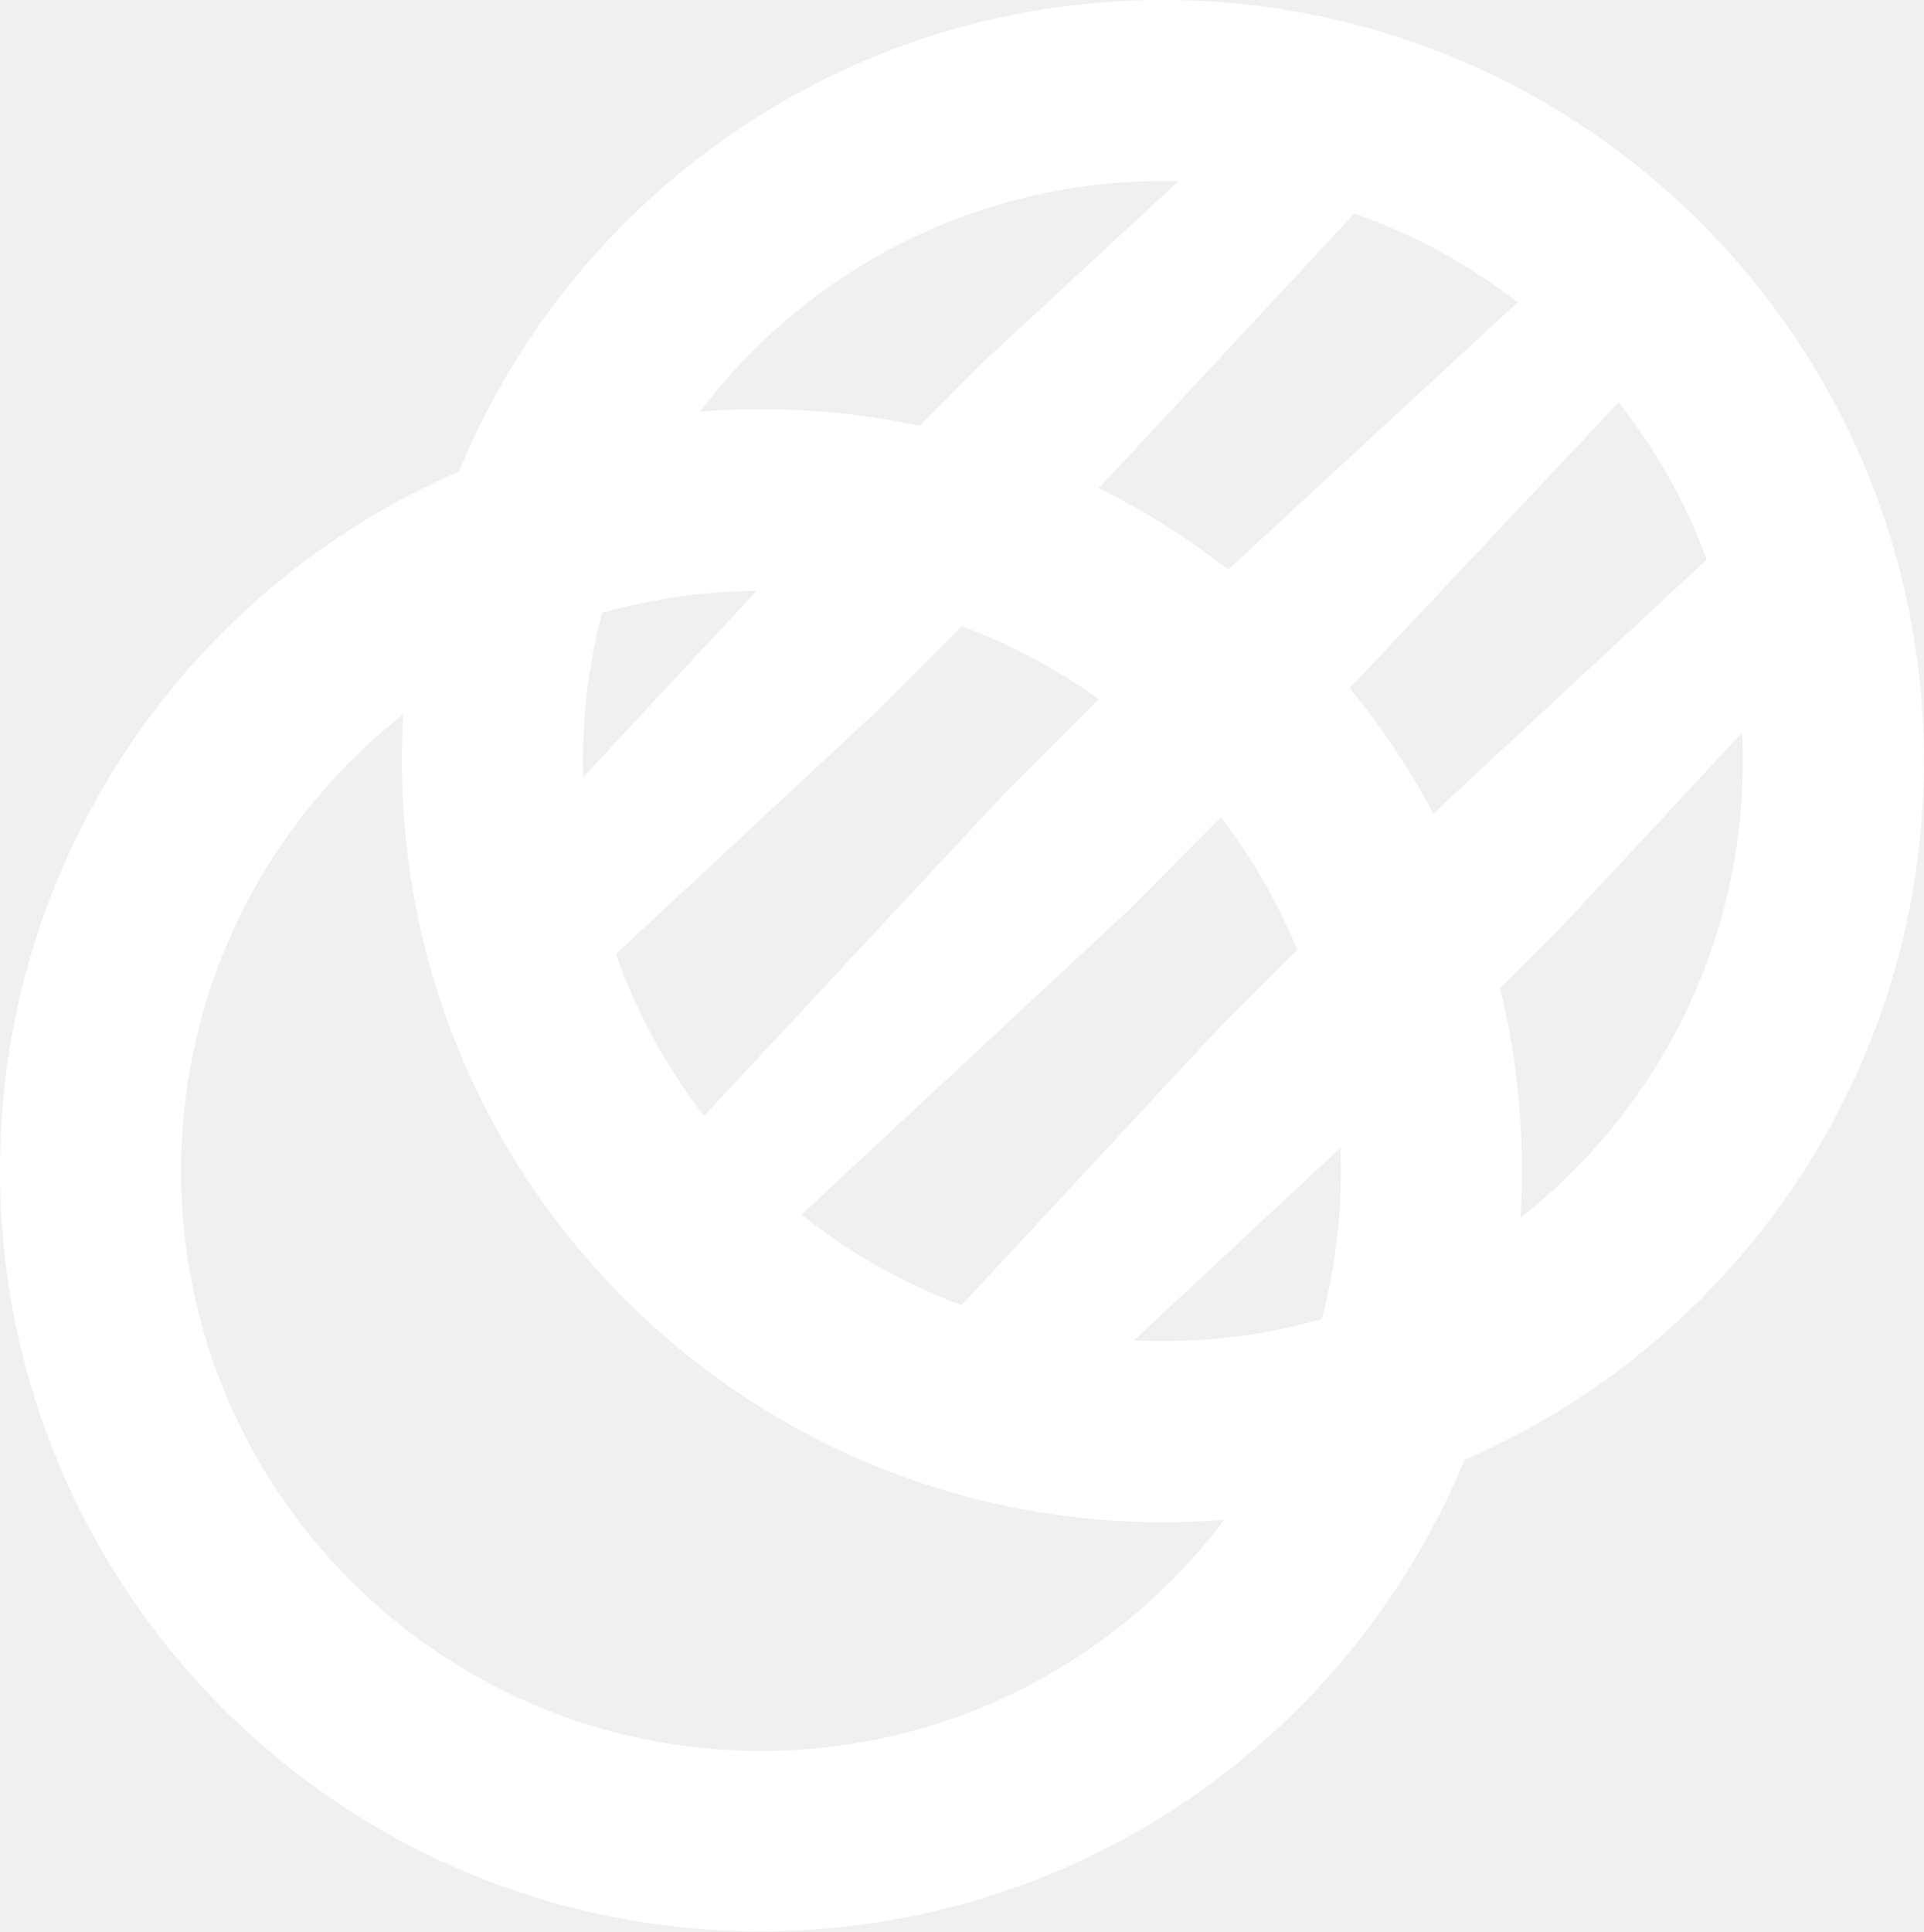
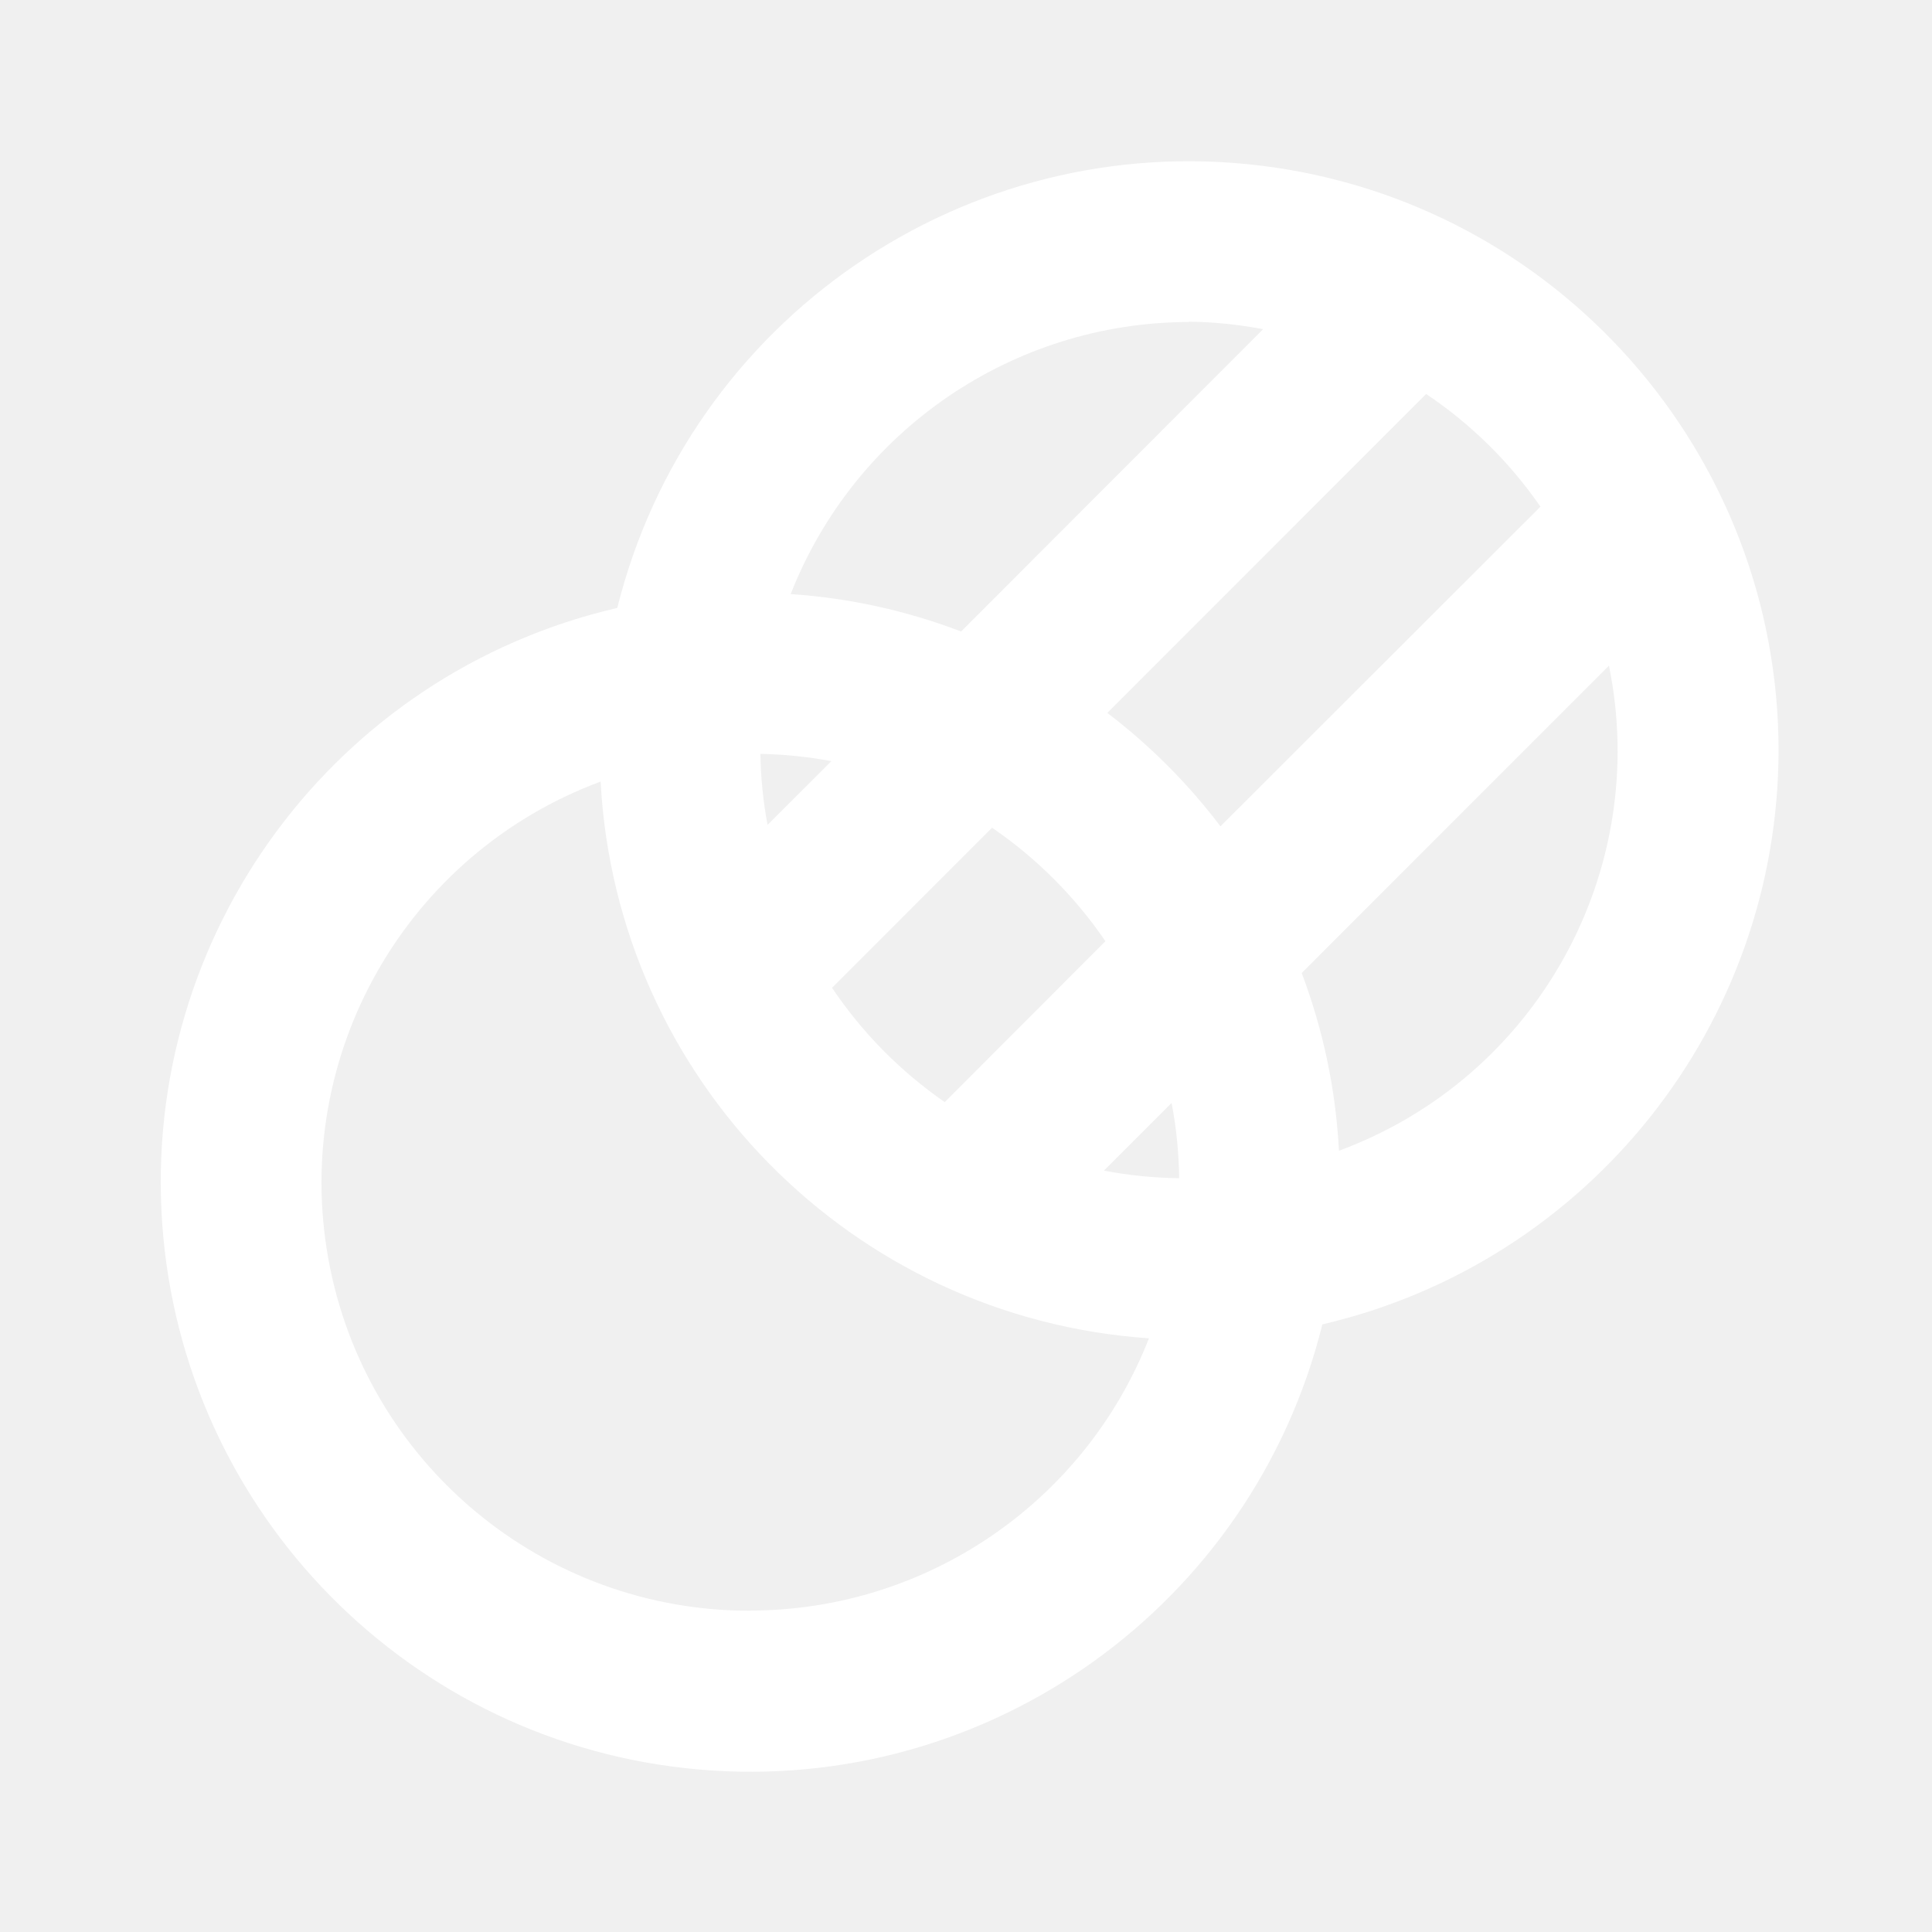
- <svg xmlns="http://www.w3.org/2000/svg" id="Ebene_1" data-name="Ebene 1" width="31.88" height="32.01" viewBox="0 0 31.88 32.01">
-   <defs>
-     <style>
-       .cls-1 {
-         fill: #fff;
-       }
-     </style>
-   </defs>
-   <path class="cls-1" d="M12.62,32a12.61,12.61,0,1,1,12.6-12.62h0A12.63,12.63,0,0,1,12.62,32Zm0-22.21a9.61,9.61,0,1,0,9.6,9.62h0a9.62,9.62,0,0,0-9.6-9.63Z" transform="translate(0 0)" />
-   <path class="cls-1" d="M19.26,25.22A12.61,12.61,0,1,1,31.88,12.61,12.62,12.62,0,0,1,19.26,25.22ZM19.26,3a9.61,9.61,0,1,0,9.62,9.6A9.61,9.61,0,0,0,19.26,3Z" transform="translate(0 0)" />
-   <path class="cls-1" d="M16.29,6,12.64,9.68l-5.5,5.91,1.59,1.59,5.91-5.5L18.29,8l5.49-5.9L22.19.54Z" transform="translate(0 0)" />
-   <path class="cls-1" d="M20.33,9.46l-3.65,3.65L11.19,19l1.59,1.59,5.9-5.49,3.65-3.66,5.55-5.9L26.24,4Z" transform="translate(0 0)" />
-   <path class="cls-1" d="M23.88,13.36,20.23,17l-5.49,5.91,1.59,1.59,5.9-5.5,3.65-3.65,5.49-5.9L29.79,7.87Z" transform="translate(0 0)" />
+ <svg xmlns="http://www.w3.org/2000/svg" id="ic24-transparency_enabled" width="24" height="24" viewBox="0 0 24 24">
+   <rect id="Rechteck_14838" data-name="Rechteck 14838" width="24" height="24" fill="none" />
+   <path id="Pfad_650" data-name="Pfad 650" d="M108.016,7.361A7.322,7.322,0,0,0,93.59,5.587a7.323,7.323,0,1,0,8.759,8.9,7.334,7.334,0,0,0,5.667-7.13m-7.446,5.314a5.34,5.34,0,0,1-.935-.094l.841-.841a5.33,5.33,0,0,1,.094.935m-2.912-.945a5.364,5.364,0,0,1-1.4-1.42l1.988-1.989a5.394,5.394,0,0,1,1.408,1.41ZM95.368,7.4a5.348,5.348,0,0,1,.882.09l-.793.792a5.222,5.222,0,0,1-.089-.882m4.308-.508,3.962-3.963a5.335,5.335,0,0,1,1.42,1.4L101.083,8.3a7.34,7.34,0,0,0-1.407-1.41m1.014-4.859a5.3,5.3,0,0,1,.923.093L97.861,5.88a7.272,7.272,0,0,0-2.117-.465,5.326,5.326,0,0,1,4.946-3.38M95.248,18.044a5.316,5.316,0,0,1-1.865-10.3,7.324,7.324,0,0,0,6.812,6.916,5.328,5.328,0,0,1-4.947,3.382m7.307-5.712a7.3,7.3,0,0,0-.463-2.208l3.817-3.818a5.295,5.295,0,0,1-3.354,6.026" transform="translate(-85.922 1.965)" fill="#fff" />
</svg>
